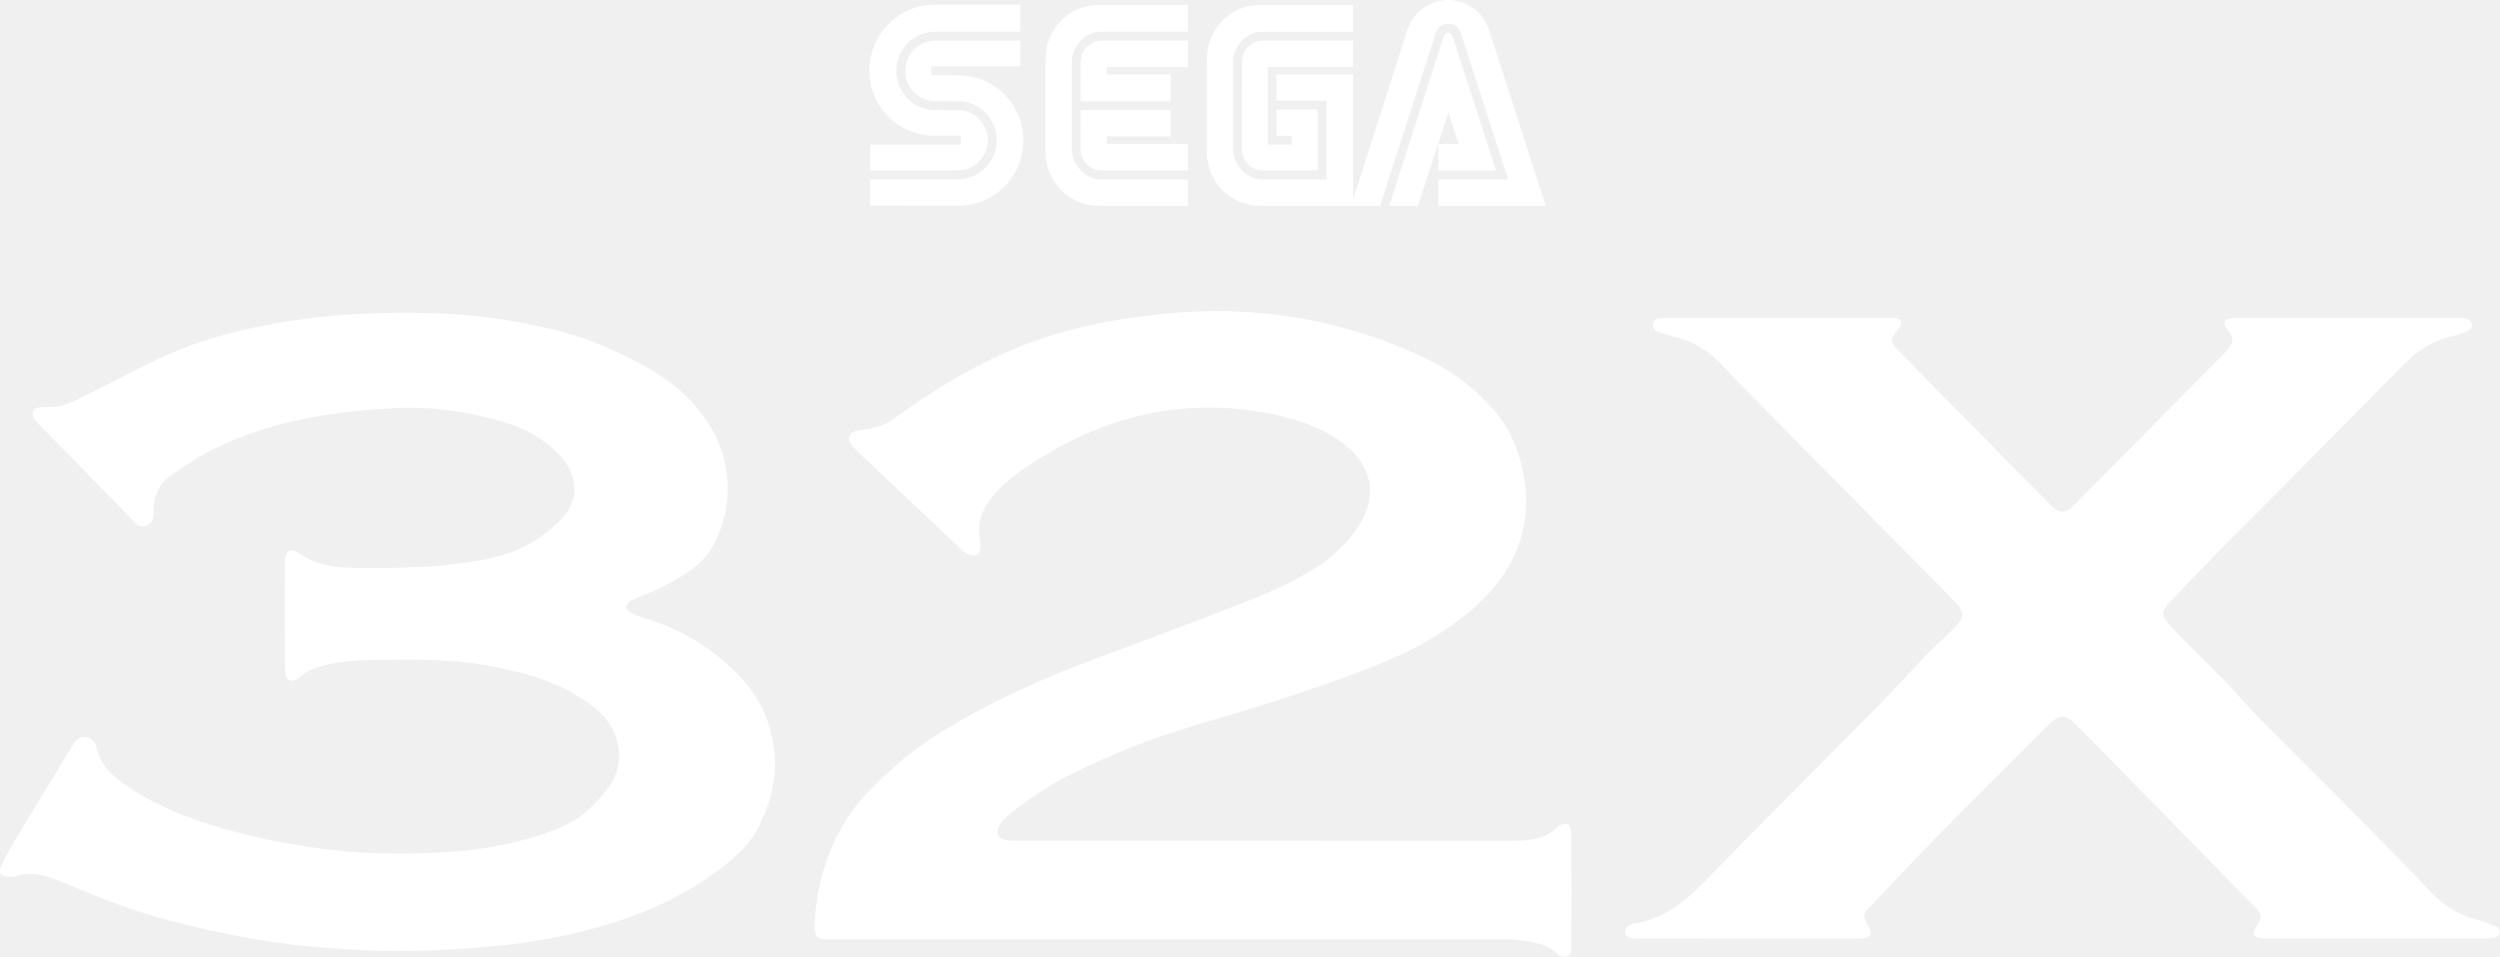
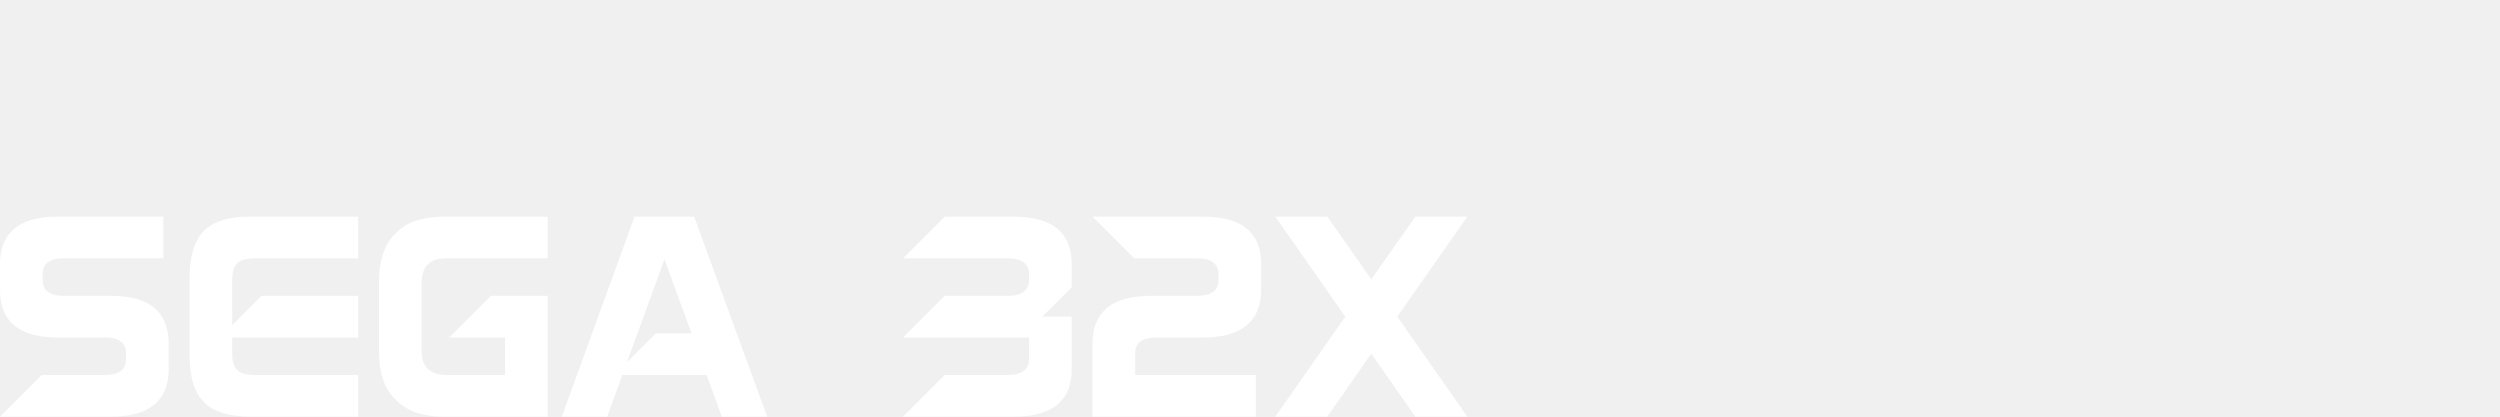
- <svg xmlns="http://www.w3.org/2000/svg" version="1.1" viewBox="0 0 264 101">
-   <path d="M 34.926 100.122 C 32.076 99.948 29.22 99.58 26.404 99.083 C 14.949 97.058 9.621 94.349 6.424 93.092 C 4.896 92.49 3.403 91.922 1.742 92.532 C 1.554 92.601 1.33 92.597 1.123 92.601 C 0.069 92.612 -0.257 92.203 0.203 91.258 C 0.748 90.134 1.39 89.052 2.035 87.98 C 3.784 85.075 5.556 82.182 7.321 79.285 C 7.402 79.149 7.495 79.024 7.574 78.887 C 7.935 78.283 8.329 77.725 9.153 77.842 C 9.928 77.949 10.097 78.59 10.258 79.195 C 10.613 80.518 11.418 81.503 12.476 82.322 C 14.982 84.265 17.811 85.572 20.78 86.608 C 24.629 87.954 28.591 88.797 32.617 89.429 C 37.382 90.179 42.172 90.275 46.957 89.997 C 51.013 89.761 55.007 89.027 58.832 87.529 C 61.159 86.618 62.922 85.012 64.338 83.045 C 66.211 80.438 65.445 76.855 62.888 74.818 C 59.418 72.049 55.381 70.954 51.105 70.219 C 47.26 69.56 43.422 69.631 39.573 69.681 C 37.765 69.704 33.446 69.875 31.791 71.413 C 31.183 71.953 30.697 71.993 30.408 71.732 C 30.117 71.468 30.105 71.051 30.102 70.689 C 30.07 66.924 30.067 63.159 30.091 59.398 C 30.1 58.166 30.674 57.794 31.626 58.463 C 32.83 59.306 34.167 59.676 35.563 59.857 C 37.88 60.155 45.445 59.891 46.991 59.69 C 51.123 59.148 50.761 59.213 53.173 58.566 C 55.754 57.874 58.217 56.058 59.503 54.558 C 59.522 54.533 59.544 54.509 59.564 54.485 C 61.356 52.323 60.754 49.833 59.088 48.052 C 57.486 46.339 55.475 45.246 53.235 44.584 C 49.562 43.5 45.8 42.905 41.986 43.085 C 35.075 43.41 28.302 44.469 22.055 47.686 C 20.625 48.426 19.283 49.351 17.963 50.281 C 16.836 51.073 16.268 52.233 16.236 53.631 C 16.22 54.358 16.335 55.187 15.473 55.504 C 14.604 55.824 14.156 55.068 13.658 54.564 C 10.478 51.327 7.31 48.075 4.139 44.828 C 3.955 44.641 3.752 44.464 3.618 44.243 C 3.234 43.622 3.47 43.107 4.205 43.021 C 5.026 42.927 5.907 43.057 6.67 42.808 C 7.798 42.439 8.853 41.838 9.926 41.311 C 12.78 39.91 15.559 38.331 18.49 37.122 C 23.131 35.209 28.018 34.181 33.009 33.561 C 37.784 32.965 46.212 32.72 52.31 33.622 C 56.384 34.24 60.424 35.059 64.207 36.748 C 67.544 38.238 70.802 39.902 73.293 42.712 C 75.093 44.742 76.303 47.013 76.708 49.767 C 77.096 52.406 76.664 54.819 75.536 57.186 C 74.762 58.817 73.601 59.871 72.005 60.831 C 68.876 62.712 67.022 63.18 66.626 63.422 C 65.995 63.808 65.968 64.319 66.61 64.687 C 67.188 65.018 67.852 65.214 68.497 65.415 C 72.264 66.593 75.5 68.663 78.195 71.504 C 80.168 73.575 81.334 76.06 81.726 78.995 C 82.128 81.999 81.424 84.657 80.125 87.27 C 79.118 89.303 77.444 90.732 75.685 92.03 C 72.123 94.657 68.161 96.432 63.909 97.693 C 60.747 98.63 57.541 99.265 54.294 99.696 C 43.195 100.911 37.525 100.28 34.926 100.122 Z M 164.33 100.633 C 163.081 99.315 159.722 99.196 159.2 99.196 C 135.677 99.196 112.153 99.194 88.629 99.196 C 86.236 99.196 85.806 99.489 86.101 96.454 C 86.58 91.486 88.402 86.869 92.003 83.302 C 92.693 82.6 92.924 82.363 94.5 80.931 C 101.178 74.868 114.485 70.008 114.485 70.008 C 114.485 70.008 125.62 65.888 131.873 63.422 C 134.681 62.316 137.424 61.039 139.926 59.304 C 148.995 52.143 144.286 45.034 132.327 43.377 C 123.953 42.178 116.322 44.225 109.268 48.732 C 108.346 49.321 107.569 49.909 106.68 50.548 C 105.104 51.884 103.751 53.441 103.456 55.164 C 103.298 56.092 103.45 56.733 103.468 56.884 C 103.529 57.367 103.675 58.132 103.319 58.48 C 102.889 58.901 101.997 58.479 101.601 58.104 C 97.965 54.662 94.325 51.228 90.686 47.793 C 90.458 47.577 90.039 47.116 90.039 47.116 C 90.039 47.116 89.64 46.655 89.627 46.337 C 89.611 45.982 89.959 45.648 90.377 45.517 C 92.36 45.15 93.275 45.034 94.464 44.16 C 97.668 41.818 101.012 39.721 104.588 37.976 C 109.364 35.641 114.389 34.253 119.651 33.542 C 123.697 32.998 135.581 31.143 149.463 37.325 C 153.123 38.934 156.263 41.212 158.631 44.426 C 160.033 46.327 165.311 56.757 154.553 65.084 C 150.706 68.175 146.116 70.086 141.476 71.709 C 137.505 73.099 134.592 74.14 128.095 76.023 C 123.161 77.49 119.62 78.641 113.975 81.326 C 109.485 83.458 106.536 86.053 106.536 86.053 C 106.536 86.053 105.066 87.188 105.352 88.077 C 105.596 88.849 106.825 88.772 107.547 88.773 C 124.916 88.784 142.285 88.78 159.655 88.781 C 161.453 88.781 163.195 88.655 164.566 87.242 C 164.768 87.035 165.294 86.925 165.534 87.044 C 165.762 87.156 165.921 87.632 165.924 87.946 C 165.951 92.023 165.952 96.187 165.929 100.263 C 165.925 100.659 165.795 100.801 165.6 100.916 C 165.303 101.088 164.672 100.998 164.33 100.633 Z M 187.828 33.579 C 191.529 33.579 195.234 33.579 198.937 33.582 C 199.304 33.582 199.672 33.554 200.032 33.596 C 200.86 33.695 200.986 34.045 200.467 34.719 C 199.541 35.928 199.549 36.059 200.603 37.176 C 200.64 37.213 200.678 37.249 200.713 37.285 C 205.882 42.523 211.051 47.761 216.219 52.998 C 216.477 53.259 216.719 53.543 217.015 53.752 C 217.533 54.125 218.089 54.132 218.599 53.723 C 218.884 53.495 219.134 53.225 219.391 52.963 C 224.496 47.807 229.599 42.652 234.703 37.493 C 234.886 37.306 235.078 37.127 235.242 36.924 C 235.923 36.077 235.906 35.779 235.271 34.87 C 234.699 34.098 234.699 33.623 235.865 33.595 C 236.121 33.588 236.384 33.582 236.645 33.582 C 244.158 33.582 251.671 33.579 259.18 33.584 C 259.647 33.584 260.125 33.578 260.577 33.677 C 260.769 33.72 261.001 34.008 261.034 34.215 C 261.066 34.417 260.924 34.772 260.756 34.856 C 260.249 35.112 259.706 35.331 259.151 35.451 C 257.048 35.913 255.335 36.953 253.815 38.504 C 247.276 45.178 240.67 51.787 234.099 58.432 C 232.452 60.1 230.83 61.802 229.215 63.505 C 228.192 64.58 228.19 65.091 229.226 66.15 C 231.046 68.012 232.916 69.82 234.727 71.69 C 236.069 73.072 237.317 74.548 238.669 75.92 C 242.264 79.562 245.903 83.159 249.503 86.795 C 251.926 89.242 254.327 91.711 256.71 94.197 C 258.08 95.633 259.678 96.631 261.605 97.127 C 262.306 97.303 262.994 97.572 263.655 97.867 C 263.836 97.949 264.024 98.288 263.997 98.48 C 263.968 98.677 263.711 98.929 263.503 98.995 C 263.166 99.103 262.786 99.104 262.425 99.104 C 254.756 99.11 247.089 99.108 239.42 99.104 C 239.108 99.104 238.785 99.111 238.491 99.029 C 238.002 98.887 237.817 98.594 238.119 98.087 C 238.372 97.661 238.773 97.176 238.729 96.757 C 238.678 96.314 238.223 95.88 237.869 95.516 C 231.919 89.436 225.96 83.366 220.003 77.293 C 219.783 77.07 219.562 76.846 219.337 76.63 C 218.022 75.354 217.539 75.338 216.222 76.653 C 212.413 80.448 208.6 84.243 204.825 88.074 C 202.374 90.563 199.985 93.114 197.572 95.644 C 196.664 96.596 196.665 96.656 197.354 97.921 C 197.748 98.641 197.6 98.958 196.777 99.078 C 196.421 99.13 196.05 99.108 195.685 99.108 C 188.278 99.11 180.87 99.119 173.462 99.097 C 172.799 99.094 171.683 99.274 171.627 98.462 C 171.509 97.614 172.532 97.572 173.132 97.43 C 175.83 96.798 177.891 95.258 179.798 93.298 C 185.878 87.049 192.061 80.902 198.178 74.694 C 200.08 72.764 201.895 70.755 203.775 68.805 C 204.497 68.052 205.3 67.383 206.041 66.649 C 207.587 65.11 207.592 64.701 206.104 63.196 C 201.595 58.626 197.074 54.068 192.568 49.493 C 188.904 45.78 185.225 42.077 181.61 38.315 C 180.216 36.869 178.581 35.965 176.656 35.516 C 176.302 35.433 175.953 35.322 175.604 35.215 C 175.109 35.062 174.496 34.944 174.565 34.267 C 174.633 33.579 175.237 33.579 175.775 33.582 C 176.087 33.582 176.401 33.579 176.714 33.579 C 180.418 33.579 184.124 33.579 187.828 33.579 Z" id="path23" style="fill-opacity: 1; fill: rgb(255, 255, 255);" />
-   <g transform="matrix(1.25917, 0, 0, 1.272552, -23.62581, 0)">
-     <path d="M 109.385 12.379 C 109.385 13.367 110.19 14.15 111.156 14.14 L 118.389 14.14 L 118.389 11.937 L 111.596 11.937 L 111.596 11.32 L 116.949 11.32 L 116.949 9.128 L 109.396 9.128 L 109.385 12.379 L 109.385 12.379 Z" id="path11" style="fill-rule: evenodd; fill: rgb(255, 255, 255);" />
-     <path d="M 109.396 5.118 C 109.396 4.207 110.18 3.362 111.156 3.366 L 118.389 3.366 L 118.389 5.558 L 111.596 5.558 L 111.596 6.175 L 116.949 6.175 L 116.949 8.397 L 109.385 8.397 L 109.396 5.118 L 109.396 5.118 Z" id="path13" style="fill-rule: evenodd; fill: rgb(255, 255, 255);" />
-     <path d="M 110.898 0.411 C 108.443 0.411 106.452 2.402 106.452 4.856 L 106.452 12.637 C 106.452 15.092 108.443 17.082 110.898 17.082 L 118.391 17.082 L 118.391 14.891 L 111.084 14.891 C 109.795 14.891 108.652 13.669 108.652 12.381 L 108.652 5.11 C 108.652 3.821 109.795 2.63 111.084 2.63 L 118.391 2.63 L 118.391 0.408 L 110.898 0.408 L 110.898 0.411 Z" id="path29" style="fill-rule: evenodd; fill: rgb(255, 255, 255);" />
-     <path d="M 125.084 11.997 L 125.084 5.558 L 132.229 5.558 L 132.229 3.366 L 124.683 3.366 C 123.707 3.362 122.923 4.207 122.923 5.118 L 122.914 12.379 C 122.914 13.367 123.717 14.15 124.683 14.14 L 129.286 14.14 L 129.274 9.089 L 125.811 9.089 L 125.811 11.261 L 127.091 11.261 L 127.091 11.996 L 125.084 11.996 L 125.084 11.997 Z" id="path31" style="fill-rule: evenodd; fill: rgb(255, 255, 255);" />
-     <path d="M 104.333 0.39 L 97.155 0.39 C 94.131 0.39 91.678 2.842 91.678 5.866 C 91.678 8.891 94.131 11.284 97.155 11.258 L 99.342 11.258 L 99.342 11.997 L 91.726 11.997 L 91.726 14.141 L 99.094 14.141 C 100.479 14.141 101.603 13.017 101.603 11.634 C 101.603 10.249 100.479 9.145 99.094 9.145 L 97.185 9.137 C 95.388 9.137 93.931 7.68 93.931 5.884 C 93.931 4.087 95.387 2.63 97.185 2.63 L 104.338 2.63 L 104.333 0.39 L 104.333 0.39 Z" id="path33" style="fill-rule: evenodd; fill: rgb(255, 255, 255);" />
-     <path d="M 104.333 5.499 L 96.872 5.499 L 96.872 6.234 L 99.11 6.238 C 102.136 6.238 104.587 8.631 104.587 11.655 C 104.587 14.68 102.136 17.079 99.11 17.079 L 91.726 17.064 L 91.726 14.885 L 99.094 14.885 C 100.891 14.885 102.348 13.429 102.348 11.632 C 102.348 9.836 100.891 8.398 99.094 8.398 L 97.185 8.391 C 95.8 8.391 94.676 7.267 94.676 5.882 C 94.676 4.497 95.8 3.374 97.185 3.374 L 104.338 3.374 L 104.333 5.499 L 104.333 5.499 Z" id="path35" style="fill-rule: evenodd; fill: rgb(255, 255, 255);" />
-     <path d="M 140.576 2.991 C 140.487 2.782 140.456 2.732 140.216 2.732 C 139.975 2.732 139.917 2.857 139.825 3.066 L 135.275 17.082 L 137.669 17.085 L 140.243 9.315 L 141.09 11.939 L 139.391 11.939 L 139.391 14.15 L 144.226 14.15 L 140.576 2.991 L 140.576 2.991 Z" id="path37" style="fill-rule: evenodd; fill: rgb(255, 255, 255);" />
-     <path d="M 124.425 17.084 C 121.97 17.084 119.978 15.093 119.978 12.639 L 119.978 4.858 C 119.978 2.403 121.97 0.413 124.425 0.413 L 132.229 0.413 L 132.229 2.635 L 124.613 2.635 C 123.322 2.635 122.179 3.826 122.179 5.115 L 122.179 12.385 C 122.179 13.674 123.321 14.895 124.613 14.895 L 130.008 14.895 L 130.008 8.359 L 125.813 8.359 L 125.813 6.177 L 132.238 6.177 L 132.238 16.572 L 136.815 2.409 C 137.307 1.006 138.643 0 140.216 0 C 141.82 0 143.182 1.05 143.645 2.502 L 148.398 17.085 L 139.391 17.085 L 139.391 14.894 L 145.242 14.894 L 141.275 2.731 C 141.043 2.062 140.629 1.983 140.216 1.983 C 139.784 1.983 139.385 2.16 139.16 2.771 L 134.503 17.085 L 124.425 17.085 L 124.425 17.084 Z" id="path39" style="fill-rule: evenodd; fill: rgb(255, 255, 255);" />
-   </g>
+ <svg xmlns="http://www.w3.org/2000/svg" version="1.1" id="vertical" x="0px" y="0px" viewBox="0 0 240 40" width="240" height="40">
+   <defs id="defs2" />
+   <text xml:space="preserve" style="font-size:32px;line-height:0.1;font-family:Gayatri;-inkscape-font-specification:Gayatri;text-align:start;writing-mode:lr-tb;direction:ltr;text-anchor:start;fill:#ffffff" x="117.746" y="27.121" id="text40">
+     <tspan id="tspan40" x="117.746" y="27.121" />
+   </text>
+   <text xml:space="preserve" style="font-size:32px;line-height:0.1;font-family:Gayatri;-inkscape-font-specification:Gayatri;text-align:start;writing-mode:lr-tb;direction:ltr;text-anchor:start;fill:#ffffff" x="52.902" y="29.353" id="text41">
+     <tspan id="tspan41" x="52.902" y="29.353" />
+   </text>
+   <path d="M 5.536,32.4 Q 2.768,32.4 1.376,31.248 0,30.112 0,27.792 V 25.376 Q 0,20.8 5.536,20.8 H 15.68 v 4 H 6.112 q -1.024,0 -1.504,0.384 -0.512,0.368 -0.512,1.152 v 0.528 q 0,0.784 0.512,1.152 0.48,0.384 1.504,0.384 h 4.512 q 2.8,0 4.192,1.152 1.376,1.184 1.376,3.424 v 2.448 Q 16.192,40 10.624,40 H 0 l 4,-4 h 6.08 q 1.024,0 1.504,-0.384 0.512,-0.368 0.512,-1.12 v -0.592 q 0,-0.752 -0.512,-1.12 Q 11.104,32.4 10.08,32.4 Z M 24.208,20.8 h 10.176 v 4 h -9.888 q -1.248,0 -1.728,0.48 -0.272,0.272 -0.384,0.704 -0.096,0.432 -0.096,1.056 v 4.176 l 2.816,-2.816 h 9.28 v 4 h -12.096 v 1.36 q 0,0.624 0.096,1.056 0.112,0.432 0.384,0.704 0.48,0.48 1.728,0.48 h 9.888 v 4 h -10.176 q -1.648,0 -2.8,-0.336 -1.136,-0.352 -1.84,-1.072 -0.704,-0.704 -1.04,-1.856 -0.336,-1.168 -0.336,-2.784 v -7.136 q 0,-3.264 1.376,-4.64 0.704,-0.704 1.84,-1.056 1.152,-0.352 2.8,-0.32 z m 18.16,0 h 10.208 v 4 h -9.792 q -1.168,0 -1.728,0.608 -0.576,0.576 -0.576,1.728 v 6.56 q 0,1.12 0.576,1.696 0.288,0.288 0.72,0.448 0.432,0.16 1.008,0.16 h 5.696 v -3.6 h -5.344 l 4,-4 h 5.44 V 40 h -3.904 -6.304 q -2.848,-0.048 -4.384,-1.632 -0.8,-0.768 -1.184,-1.856 -0.384,-1.104 -0.416,-2.56 v -7.168 q 0.032,-1.424 0.416,-2.512 0.384,-1.104 1.184,-1.872 0.768,-0.8 1.856,-1.184 1.104,-0.384 2.528,-0.416 z M 67.84,36 h -8.096 l -1.456,4 h -4.352 l 6.976,-19.2 h 5.728 l 7.008,19.2 h -4.352 l -1.456,-4 z m -4.88,-4 h 3.424 l -2.592,-7.104 -3.6,9.872 2.768,-2.768 z m 33.808,-3.6 q 0.976,0 1.504,-0.384 0.512,-0.368 0.512,-1.152 v -0.528 q 0,-0.784 -0.512,-1.152 -0.528,-0.384 -1.504,-0.384 h -10.08 l 4,-4 h 6.624 q 5.568,0 5.568,4.544 v 2.24 l -2.816,2.816 h 2.816 v 5.056 q 0,4.544 -5.568,4.544 h -10.624 l 4,-4 h 6.08 q 0.976,0 1.504,-0.384 0.512,-0.368 0.512,-1.12 V 32.4 h -12.096 l 4,-4 z m 13.68,0 h 4.512 q 0.976,0 1.504,-0.384 0.512,-0.416 0.512,-1.152 v -0.528 q 0,-0.736 -0.512,-1.152 -0.528,-0.384 -1.504,-0.384 h -6.08 l -4,-4 h 10.624 q 5.568,0 5.568,4.544 v 2.448 q 0,2.288 -1.408,3.456 -1.392,1.152 -4.16,1.152 h -4.512 q -0.976,0 -1.504,0.384 -0.24,0.192 -0.384,0.48 -0.128,0.272 -0.128,0.64 V 36 h 11.584 v 4 h -15.68 v -7.024 q 0,-1.152 0.352,-2 0.352,-0.848 1.056,-1.424 1.392,-1.152 4.16,-1.152 z m 16.976,-7.6 4.224,6.016 4.224,-6.016 h 4.992 l -6.72,9.6 6.72,9.6 h -4.992 l -4.224,-6.048 -4.224,6.048 h -4.992 l 6.72,-9.6 -6.72,-9.6 h 4.992 z" id="text1" style="font-size:32px;line-height:0.1;font-family:Gayatri;-inkscape-font-specification:Gayatri;fill:#ffffff" aria-label="SEGA  32X" />
</svg>
